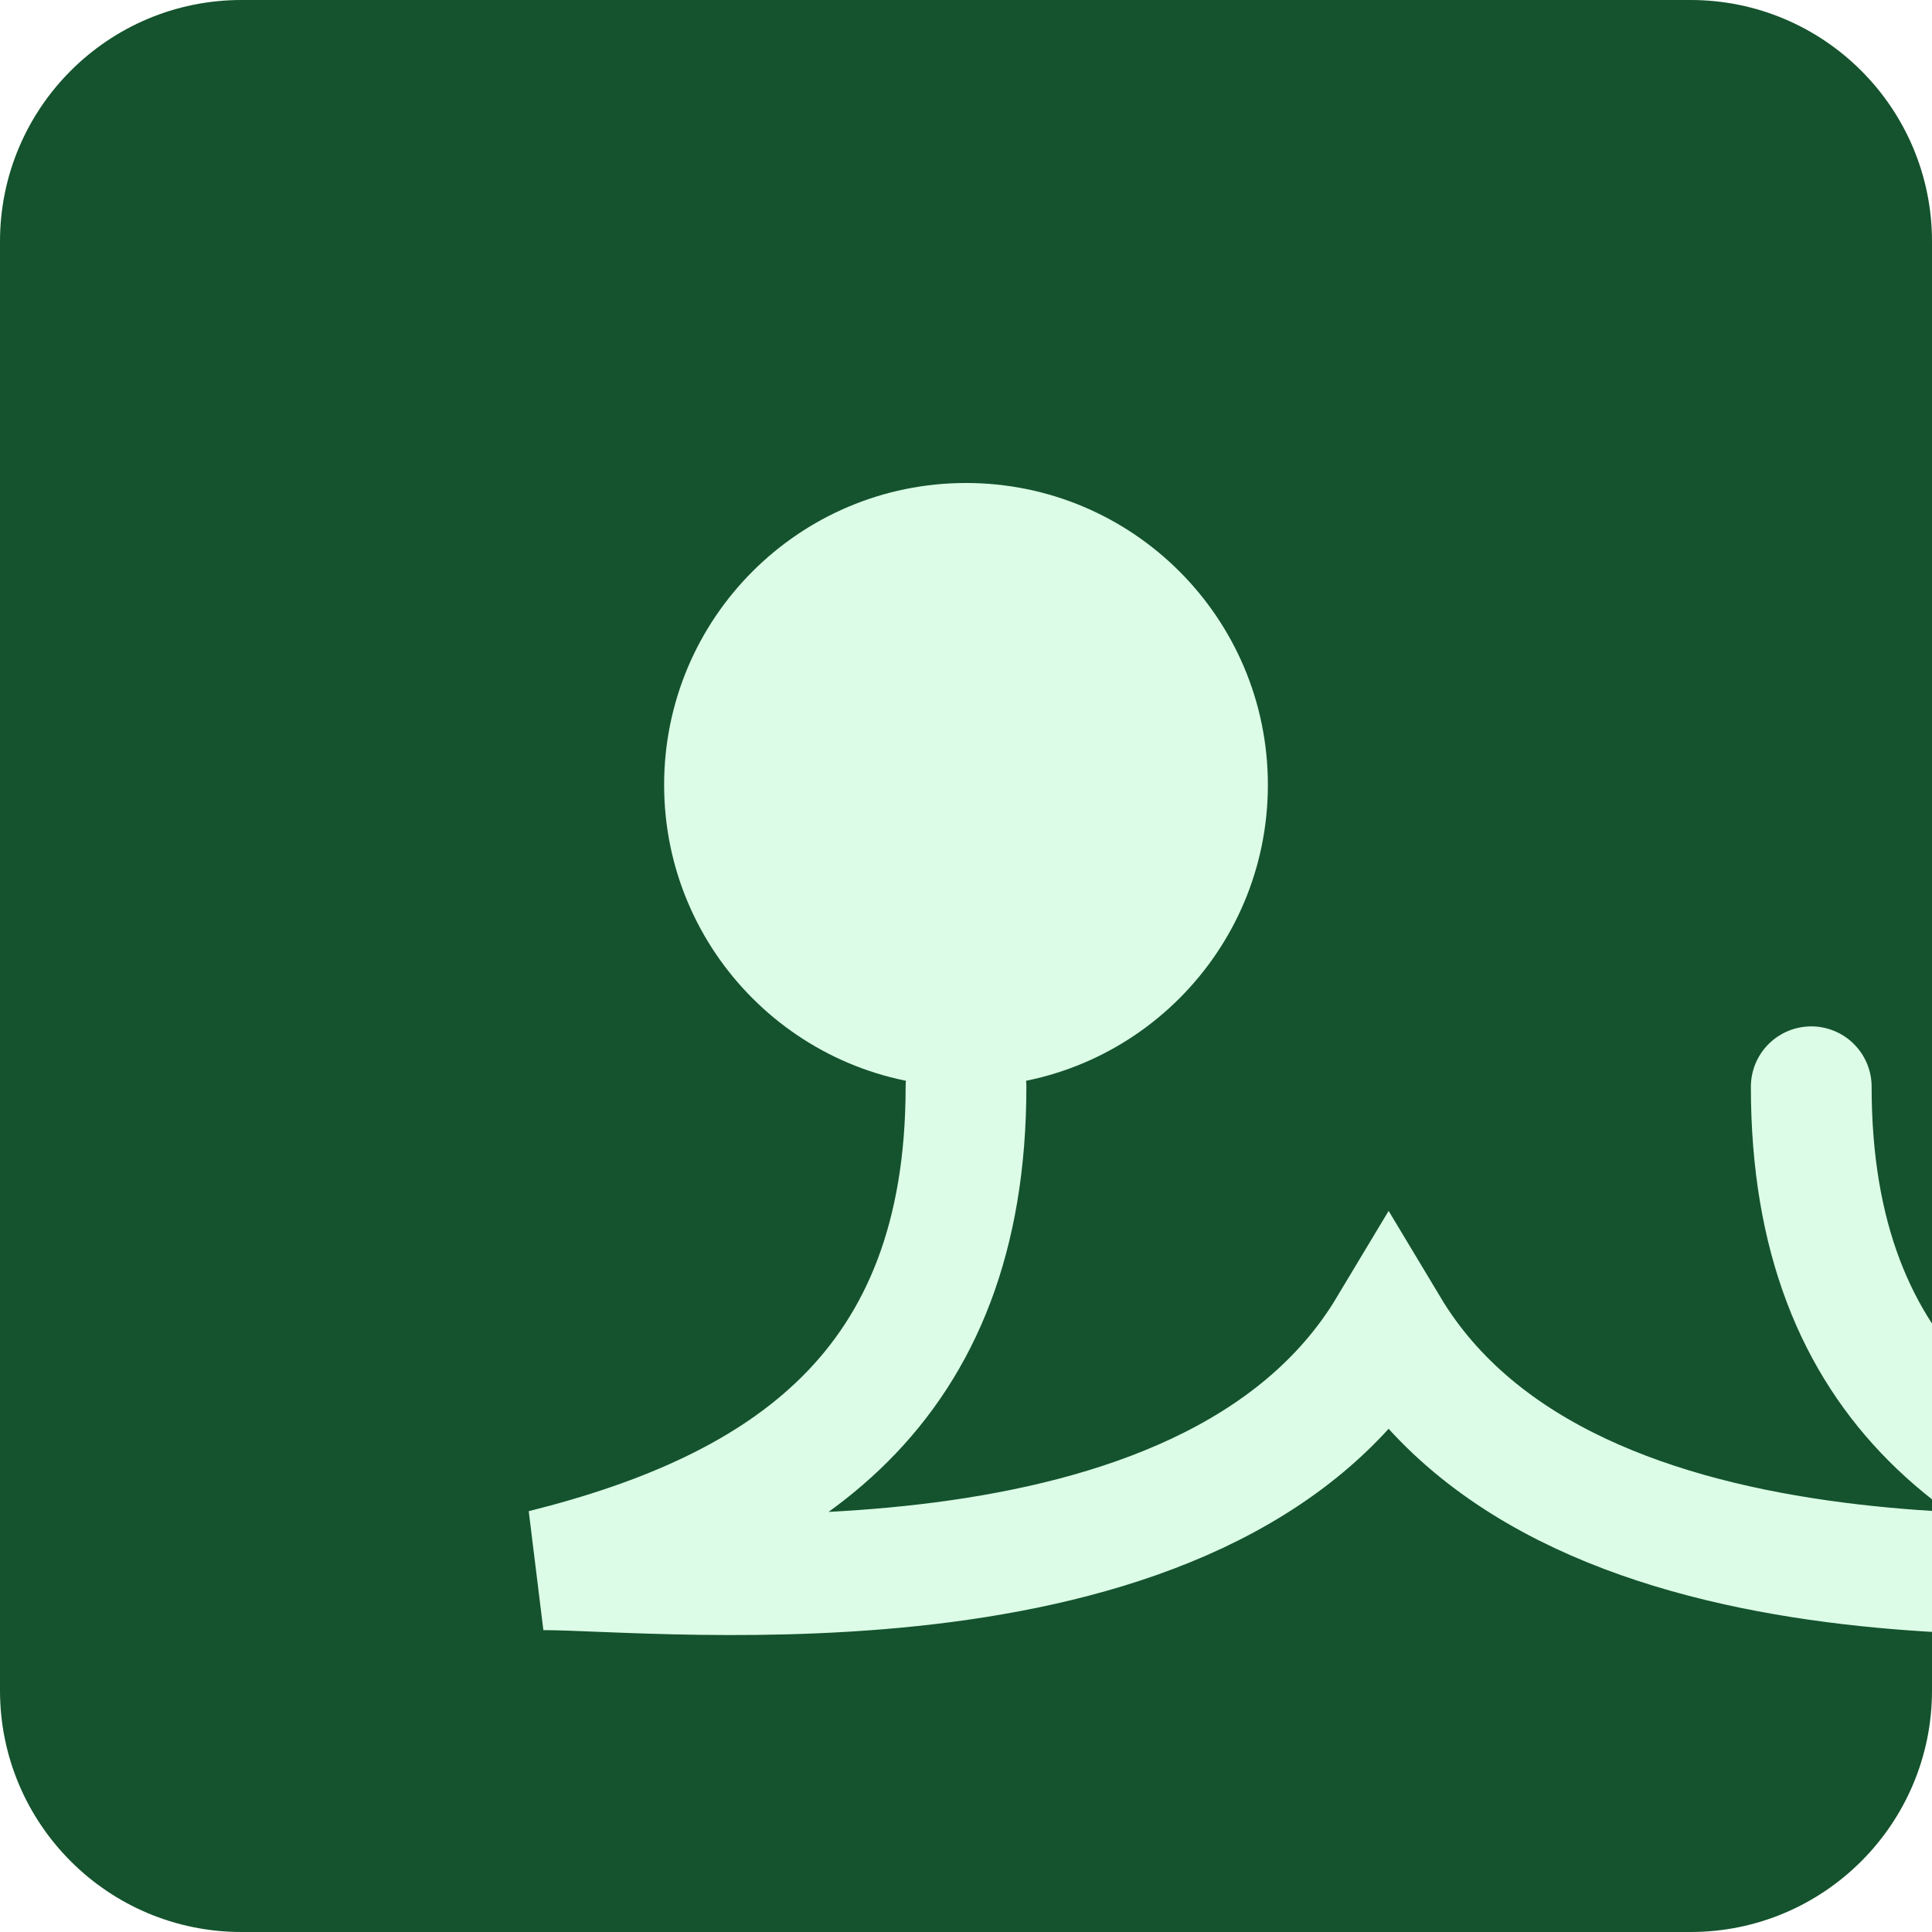
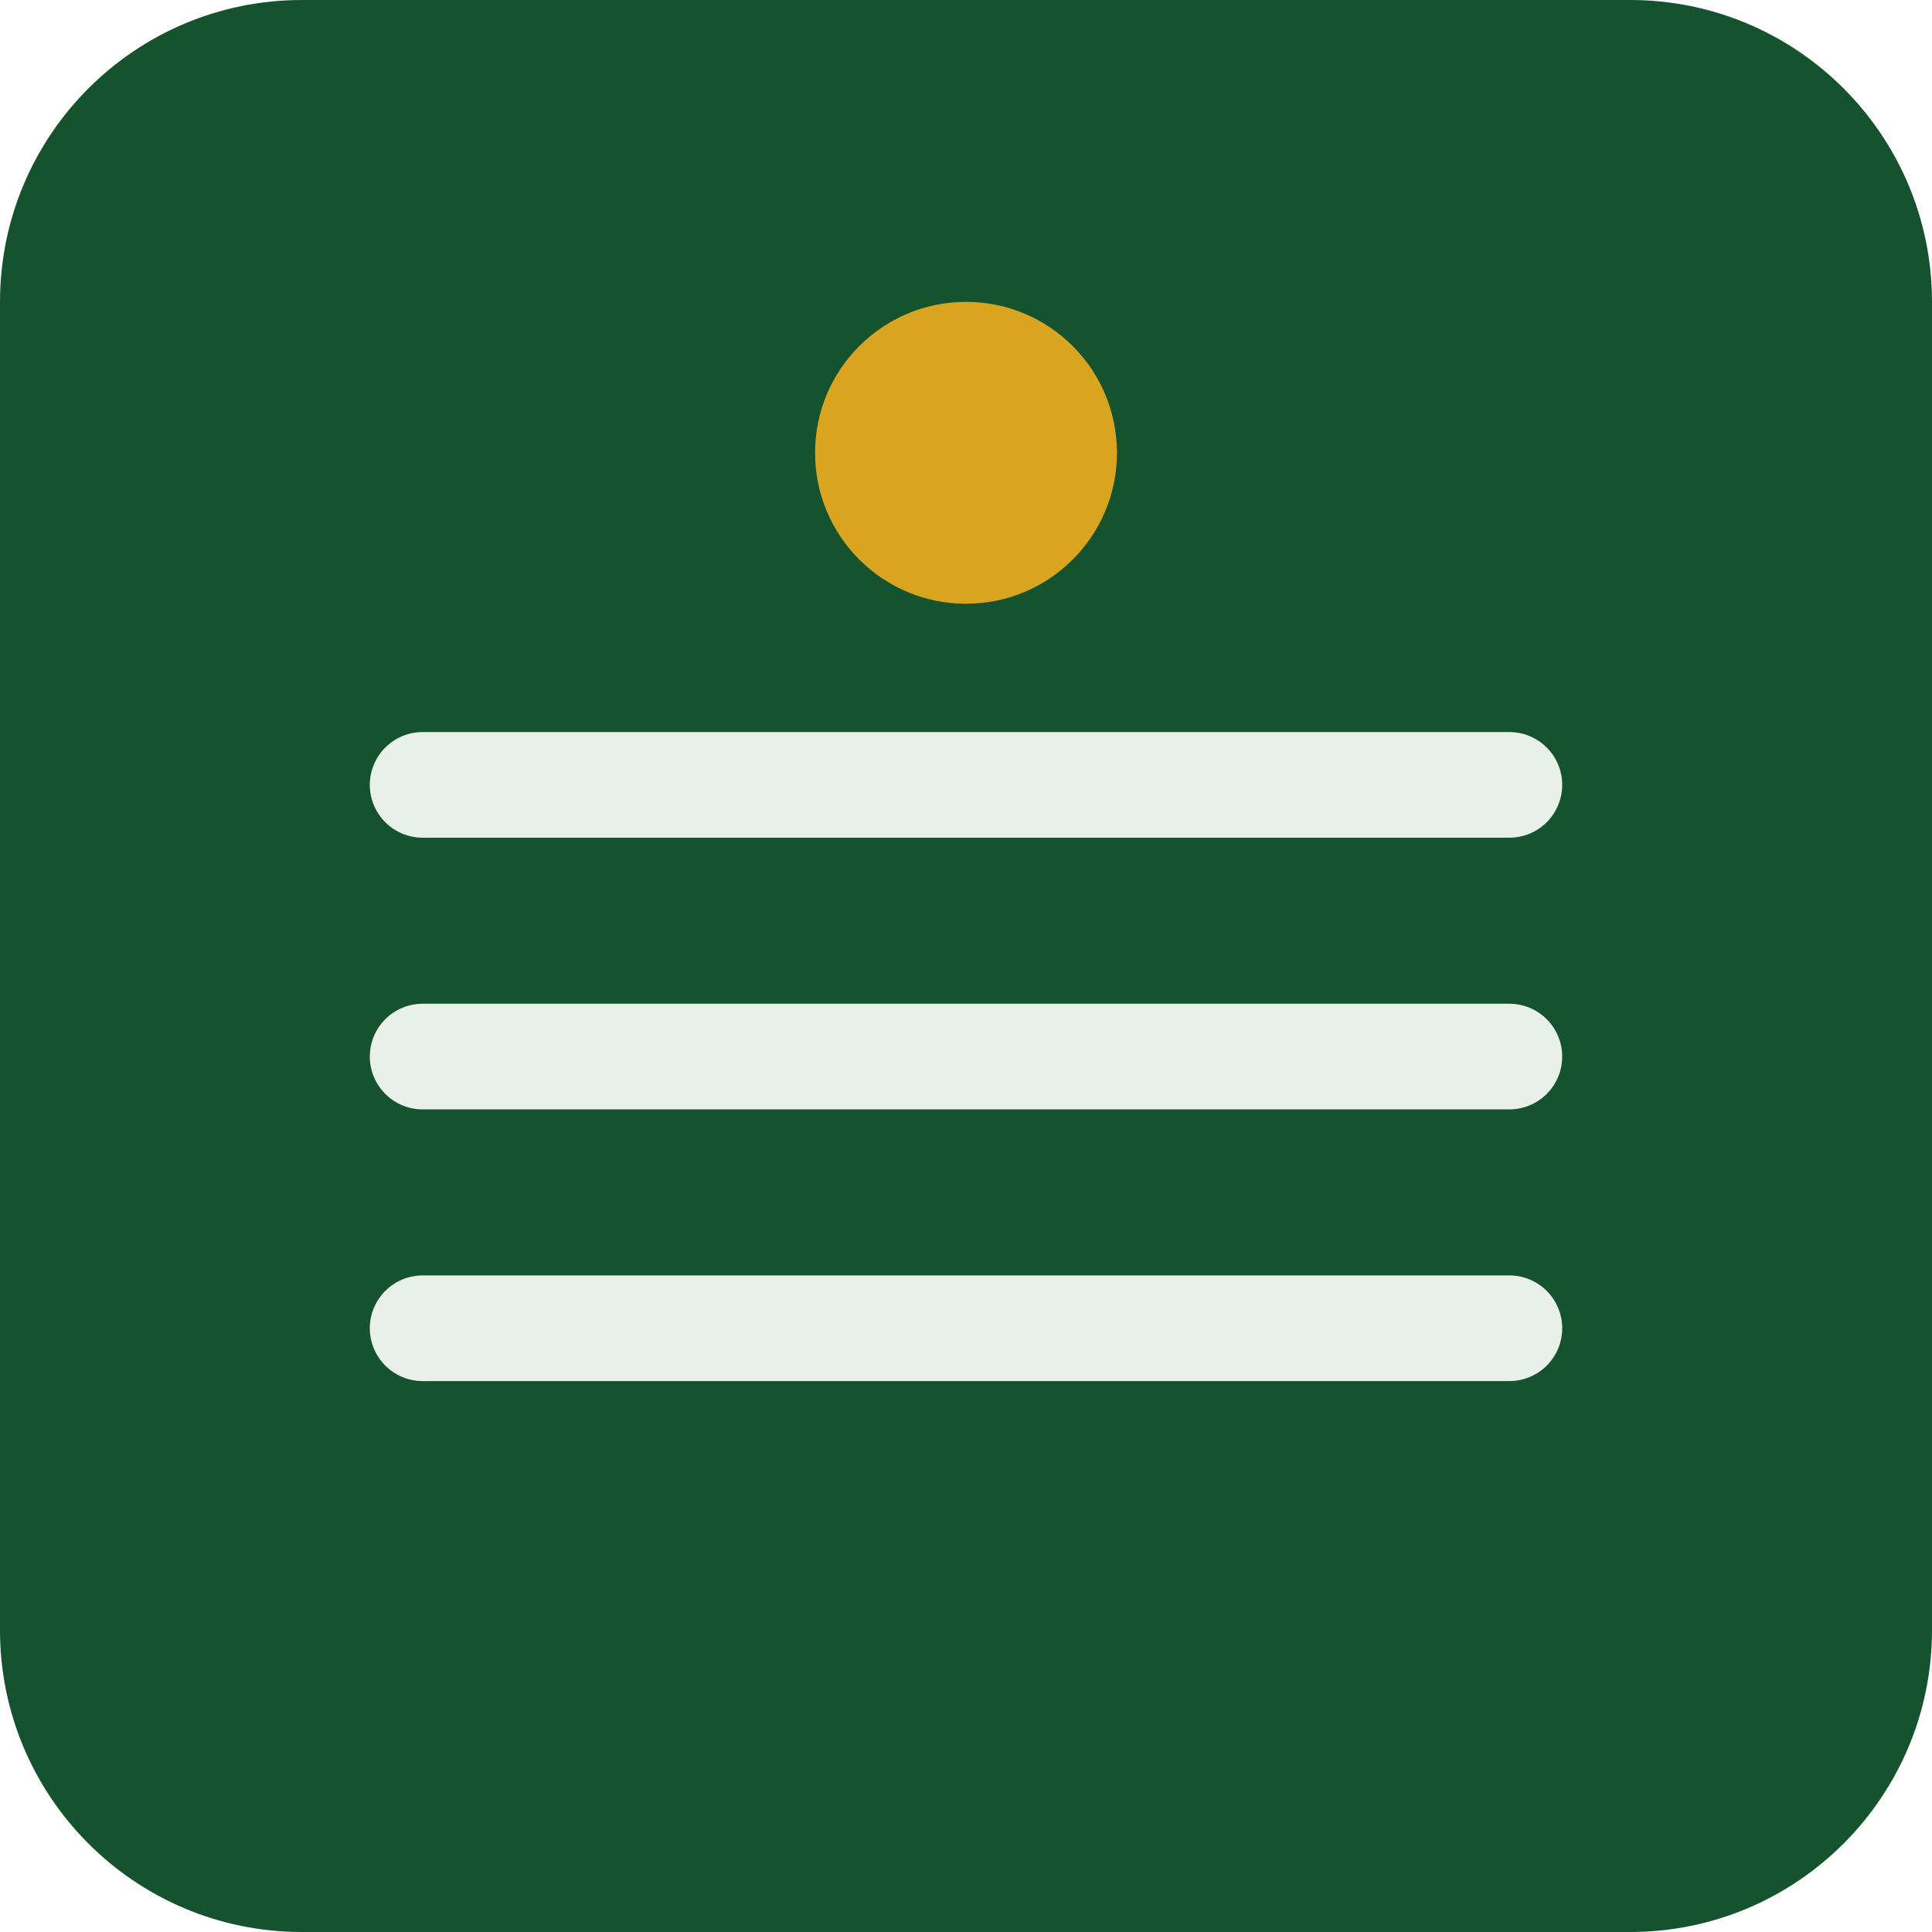
<svg xmlns="http://www.w3.org/2000/svg" viewBox="0 0 64 64">
-   <rect width="64" height="64" rx="8" fill="#14532d" />
-   <circle cx="32" cy="26" r="10" fill="#dcfce7" />
-   <path d="M32 36c0 10-6 14-14 16 4 0 22 2 28-8 6 10 24 8 28 8-8-2-14-6-14-16" fill="none" stroke="#dcfce7" stroke-width="4" stroke-linecap="round" />
+   <rect width="64" height="64" rx="10" fill="#14532d" />
+   <g stroke="#e8f0e9" stroke-width="3.5" stroke-linecap="round">
+     <line x1="14" y1="26" x2="50" y2="26" />
+     <line x1="14" y1="35" x2="50" y2="35" />
+     <line x1="14" y1="44" x2="50" y2="44" />
+   </g>
+   <circle cx="32" cy="15" r="5" fill="#d9a521" />
</svg>
